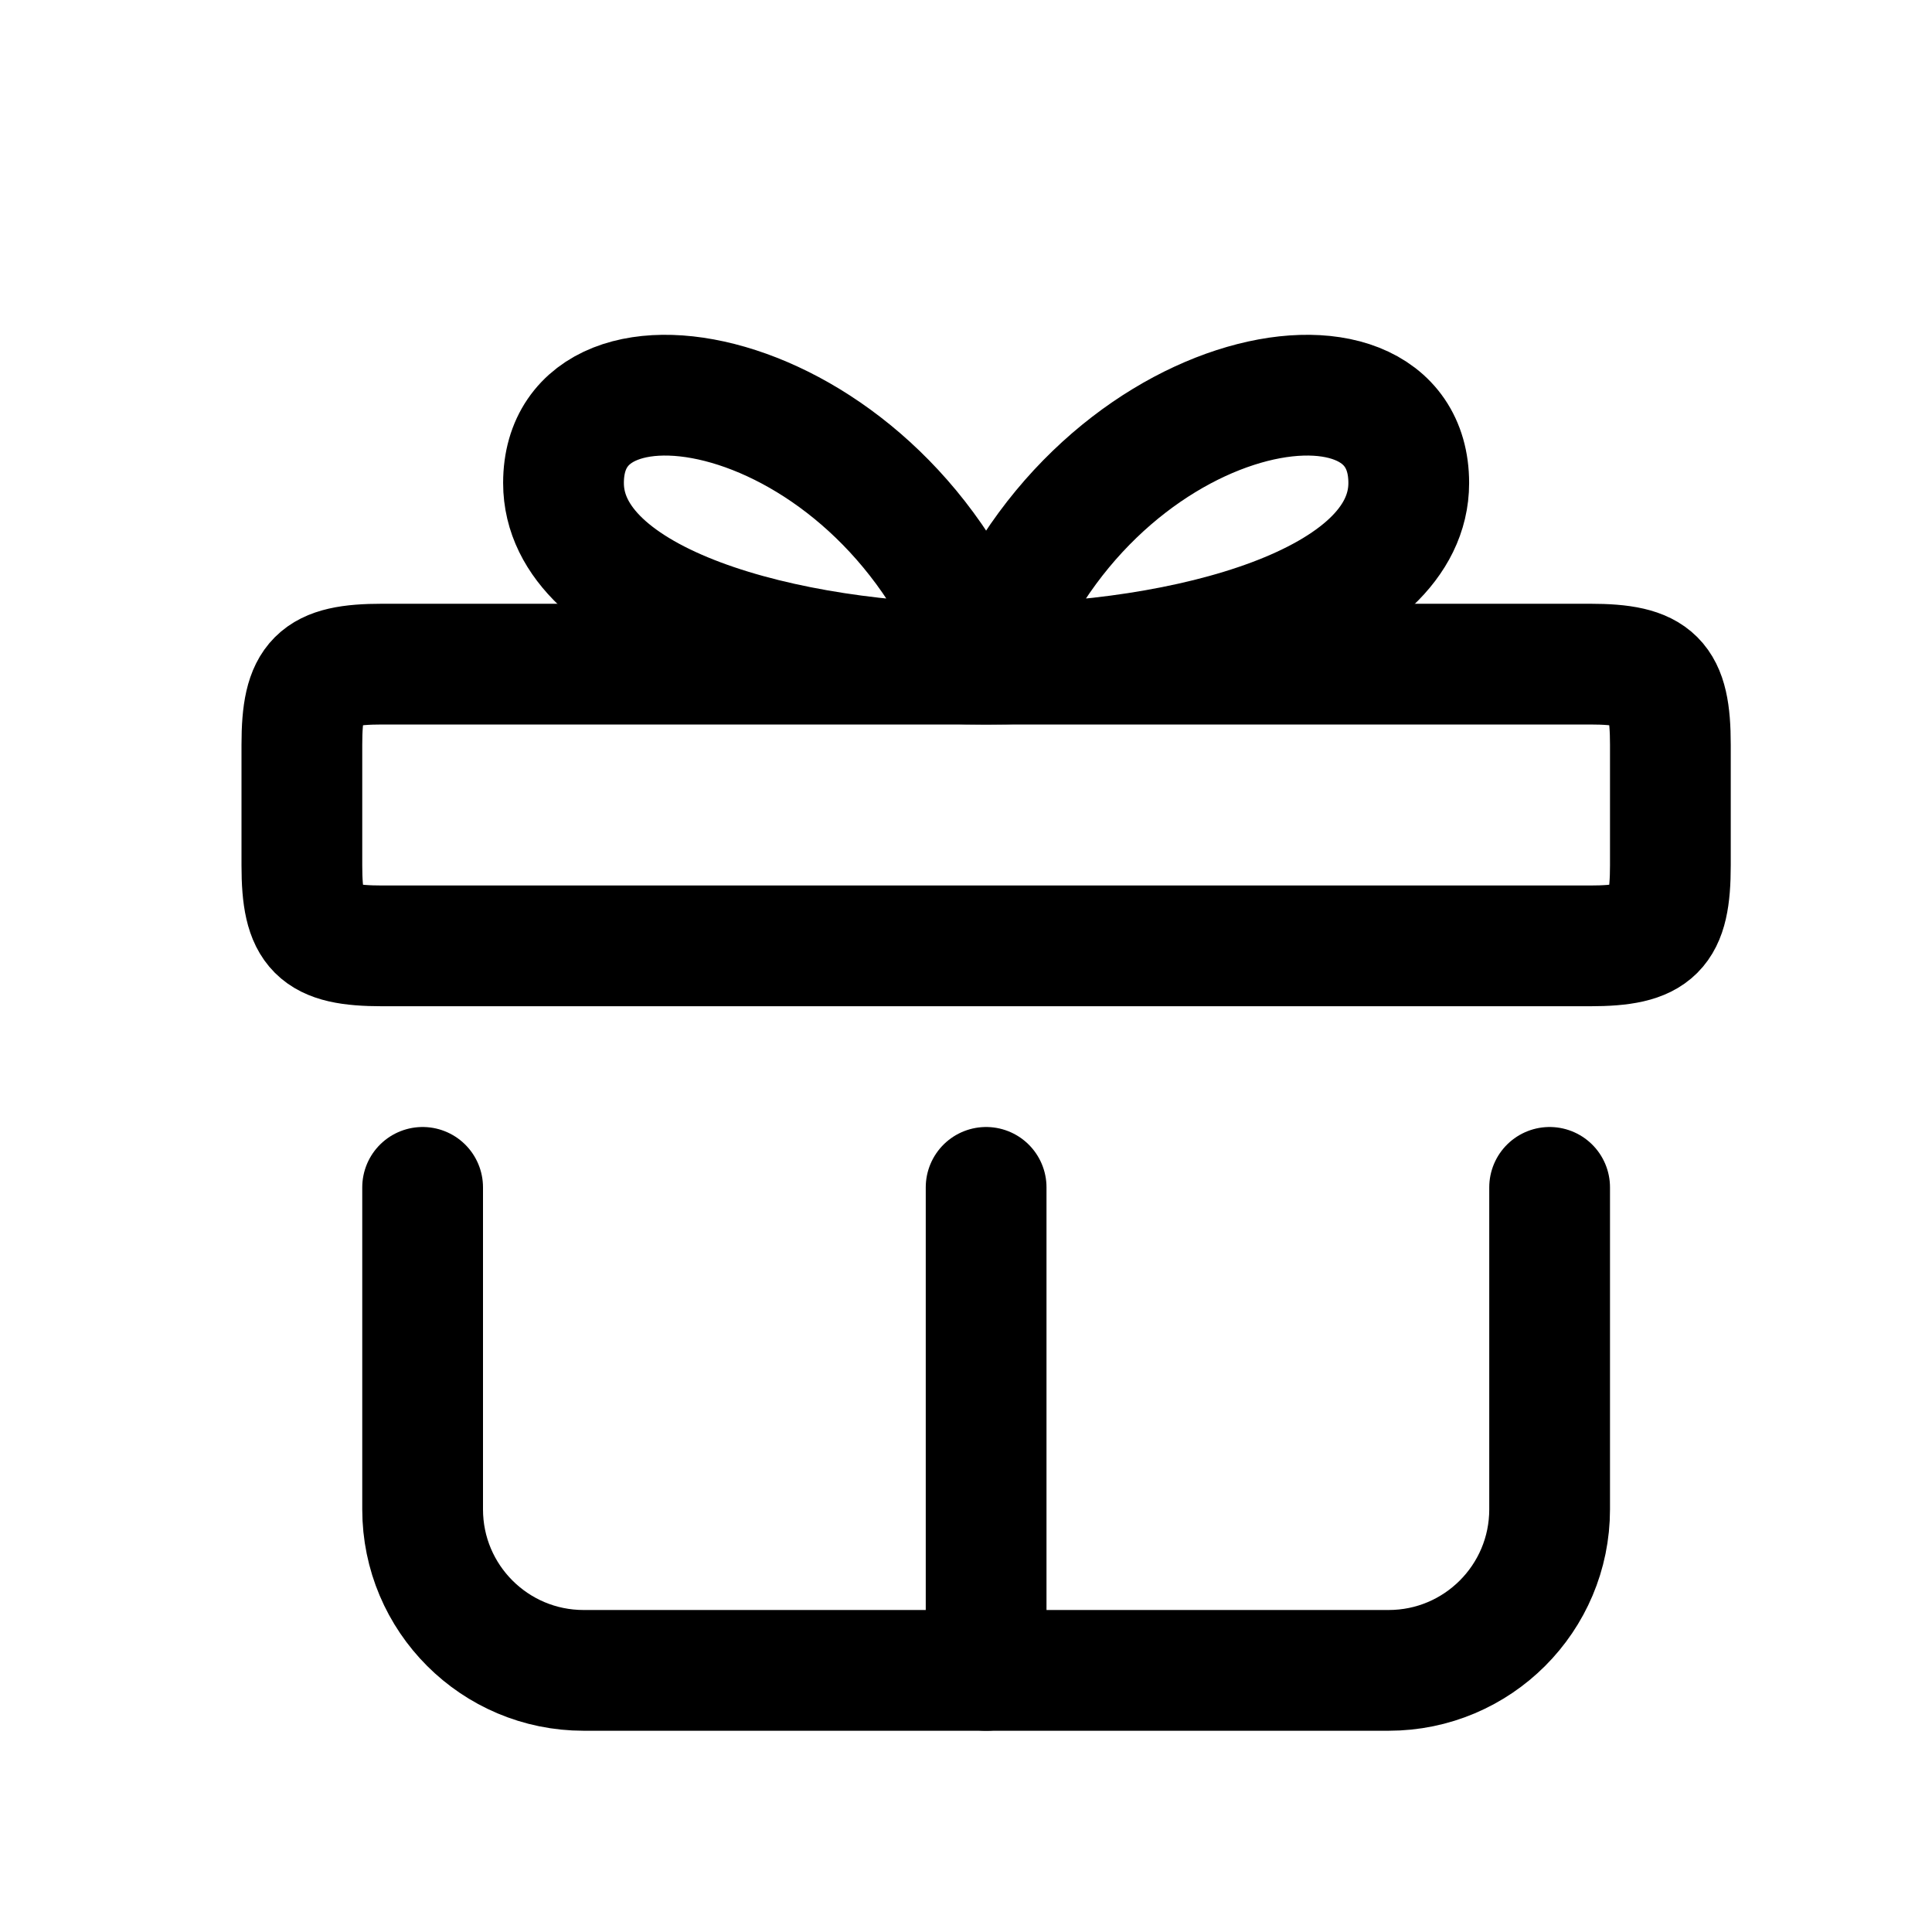
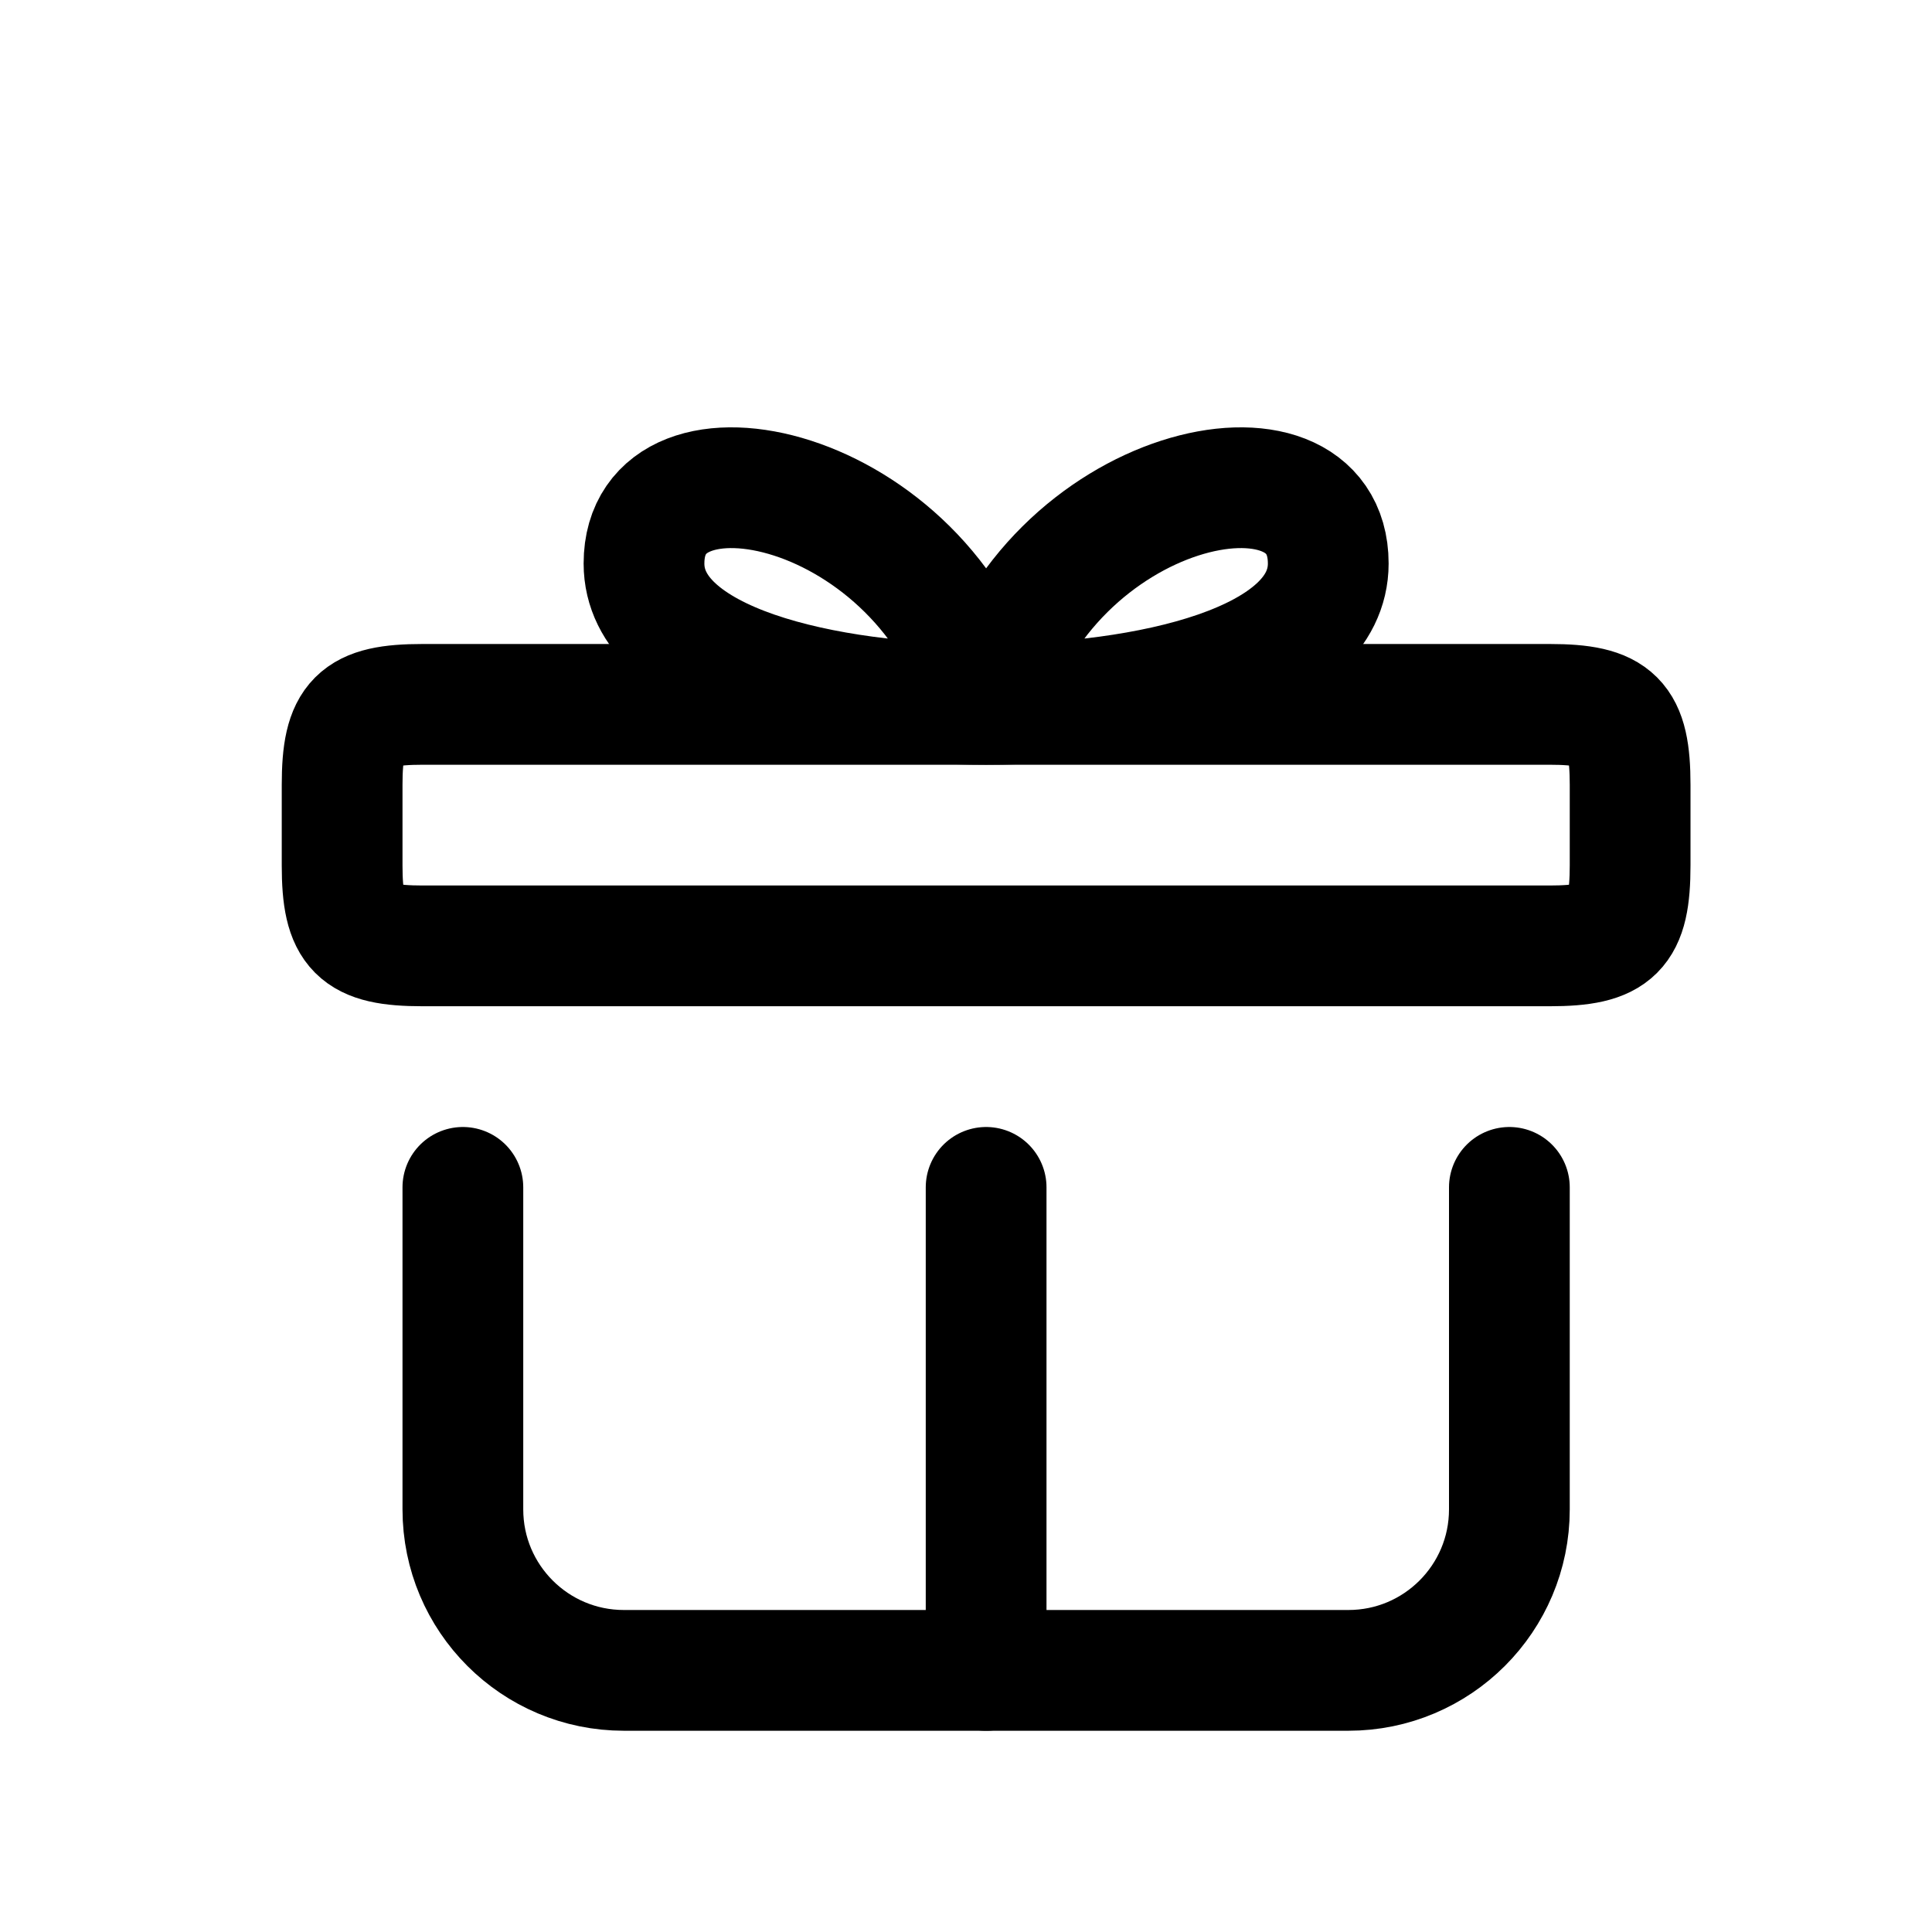
<svg xmlns="http://www.w3.org/2000/svg" width="24" height="24" viewBox="0 0 24 24" fill="none" stroke="currentColor" stroke-width="1.5" stroke-linecap="round" stroke-linejoin="round">
-   <path d="M4.75 8.25h15c.813 0 1 .188 1 1v1.5c0 .813-.188 1-1 1h-15c-.813 0-1-.188-1-1v-1.5c0-.813.188-1 1-1" />
-   <path d="M5.25 14.75v4a2 2 0 0 0 2 2h10a2 2 0 0 0 2-2v-4" />
+   <path d="M5.25 8.75h14c.813 0 1 .188 1 1v1c0 .813-.188 1-1 1h-14c-.813 0-1-.188-1-1v-1c0-.813.188-1 1-1" />
+   <path d="M5.75 14.75v4a2 2 0 0 0 2 2h9a2 2 0 0 0 2-2v-4" />
  <path d="M12.25 14.75v6" />
-   <path d="M12.25 8.25C11 4.75 7 4 7 6c0 1.5 2.75 2.25 5.25 2.25m0 0C13.5 4.75 17.5 4 17.5 6c0 1.5-2.75 2.25-5.25 2.25" />
+   <path d="M12.25 8.75C11.5 6 8 5.25 8 7c0 1.25 2.25 1.75 4.25 1.75m0 0C13 6 16.5 5.25 16.5 7c0 1.25-2.25 1.75-4.25 1.75" />
</svg>
